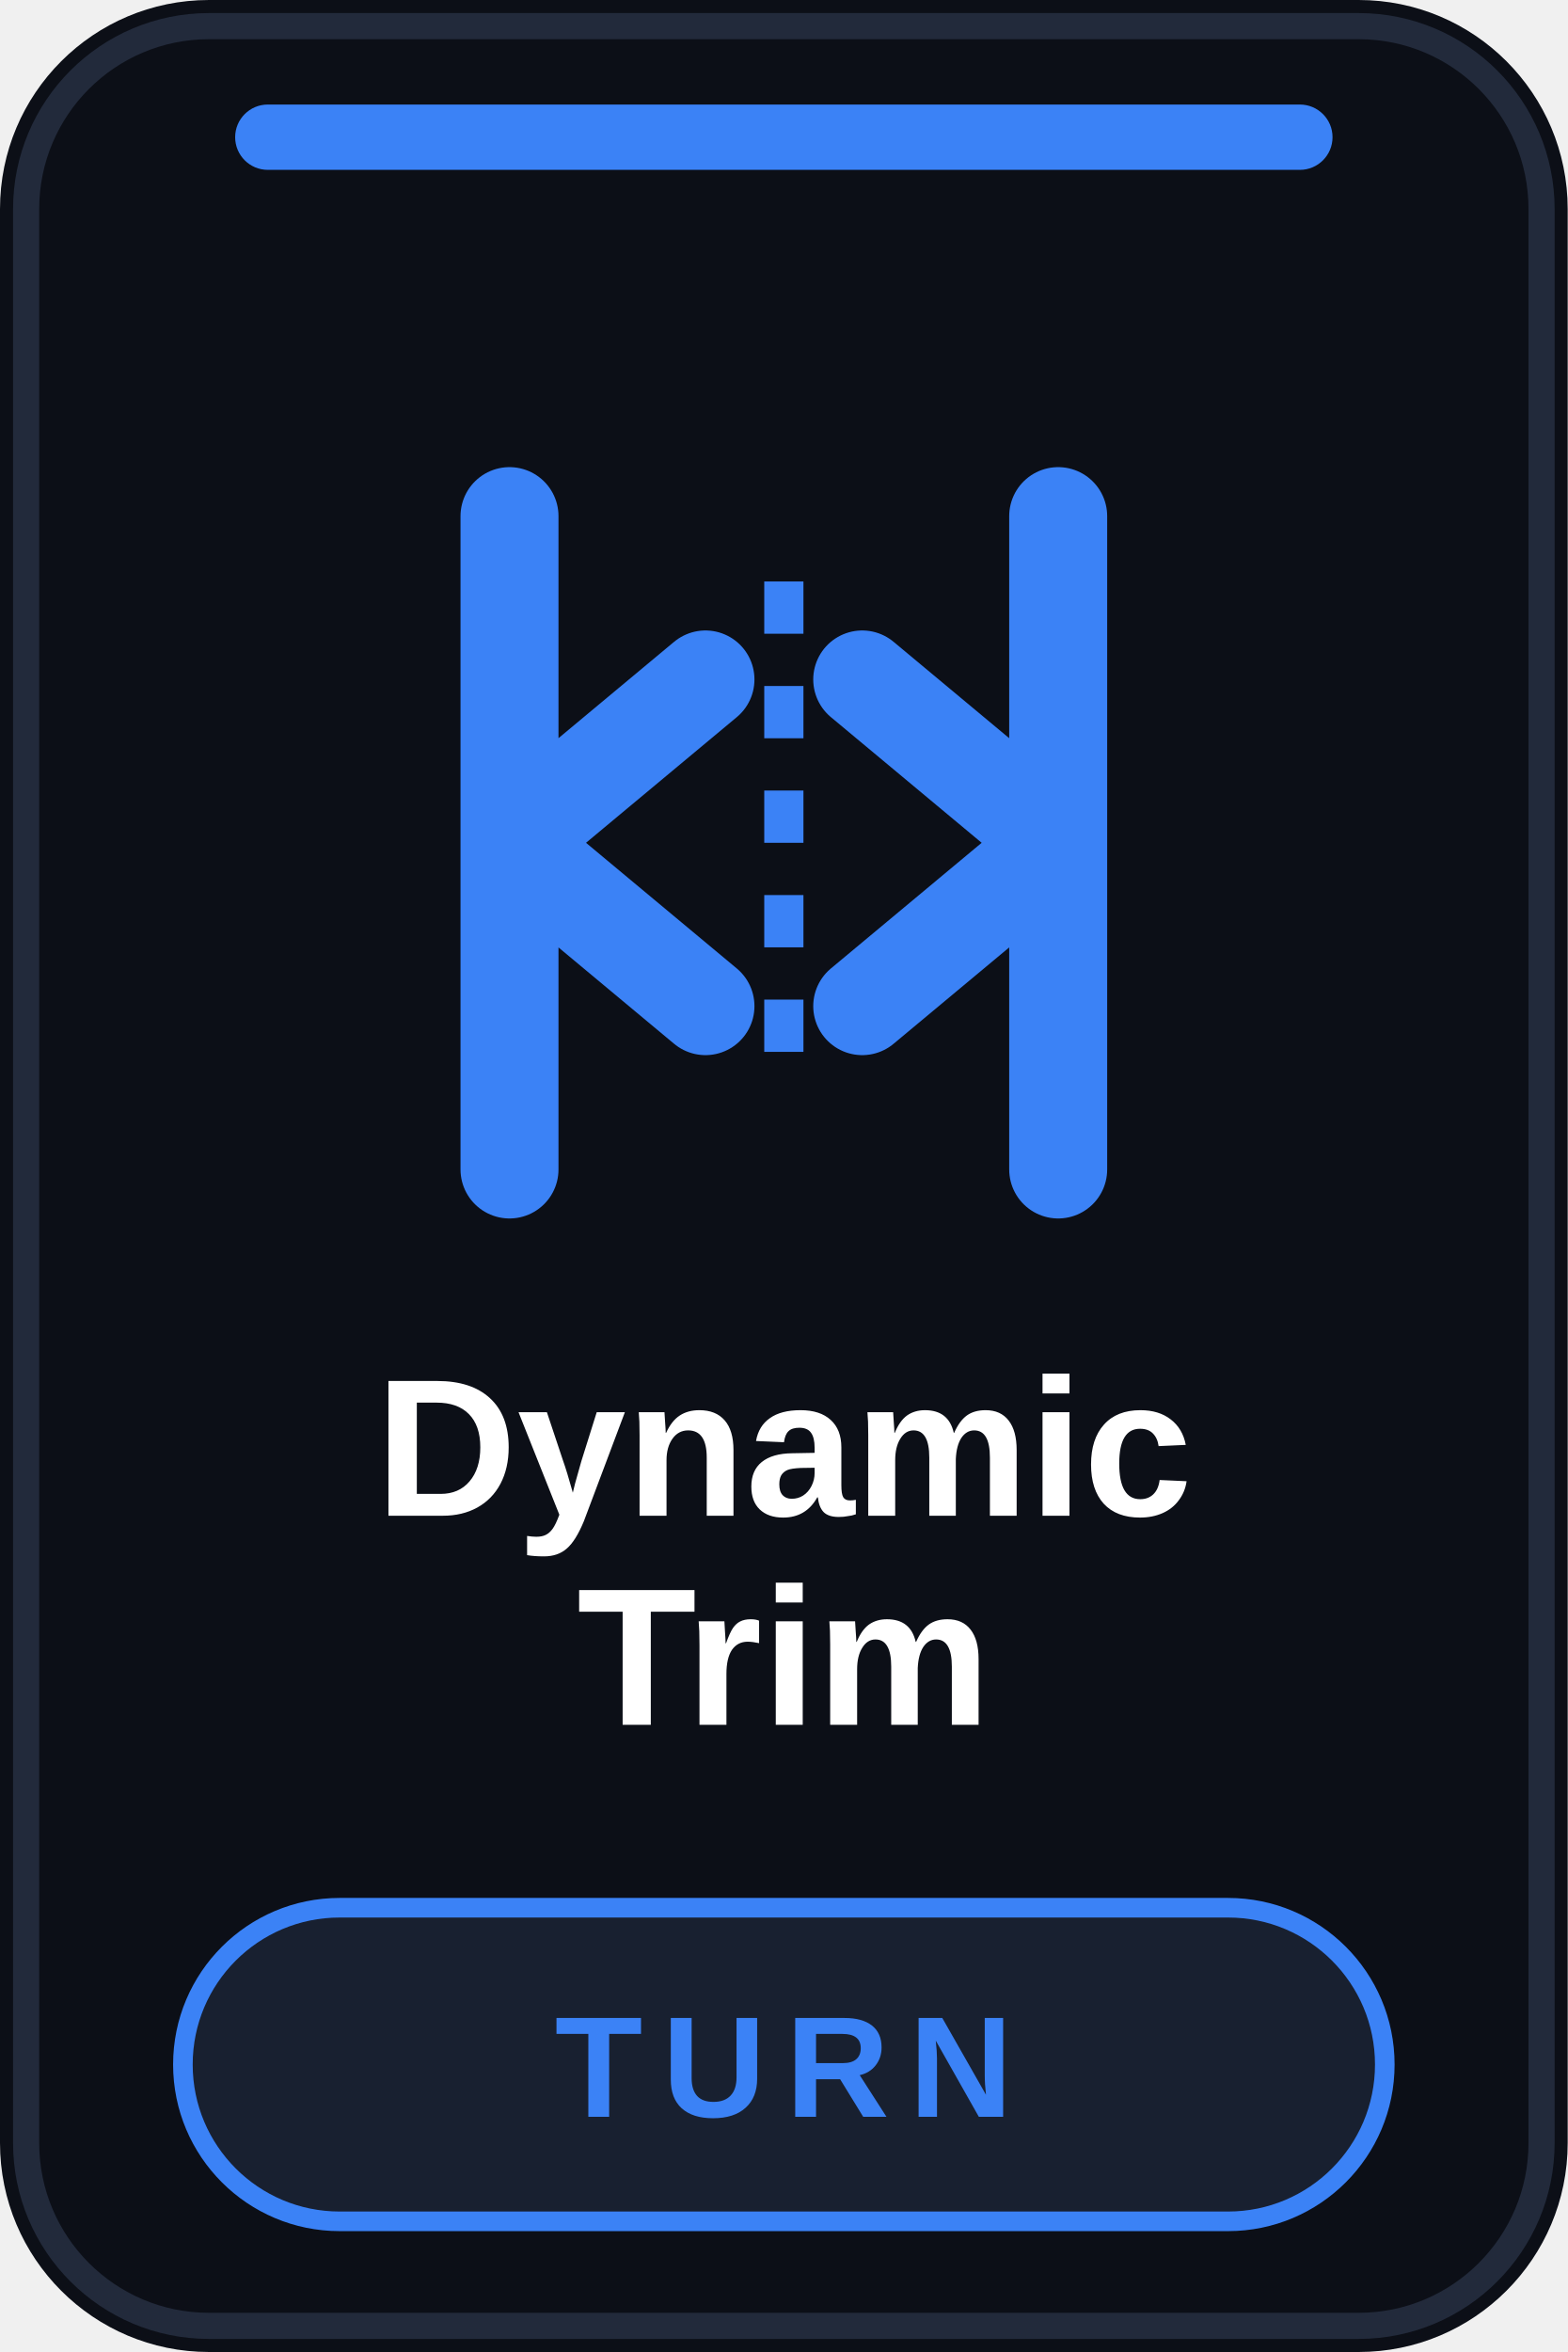
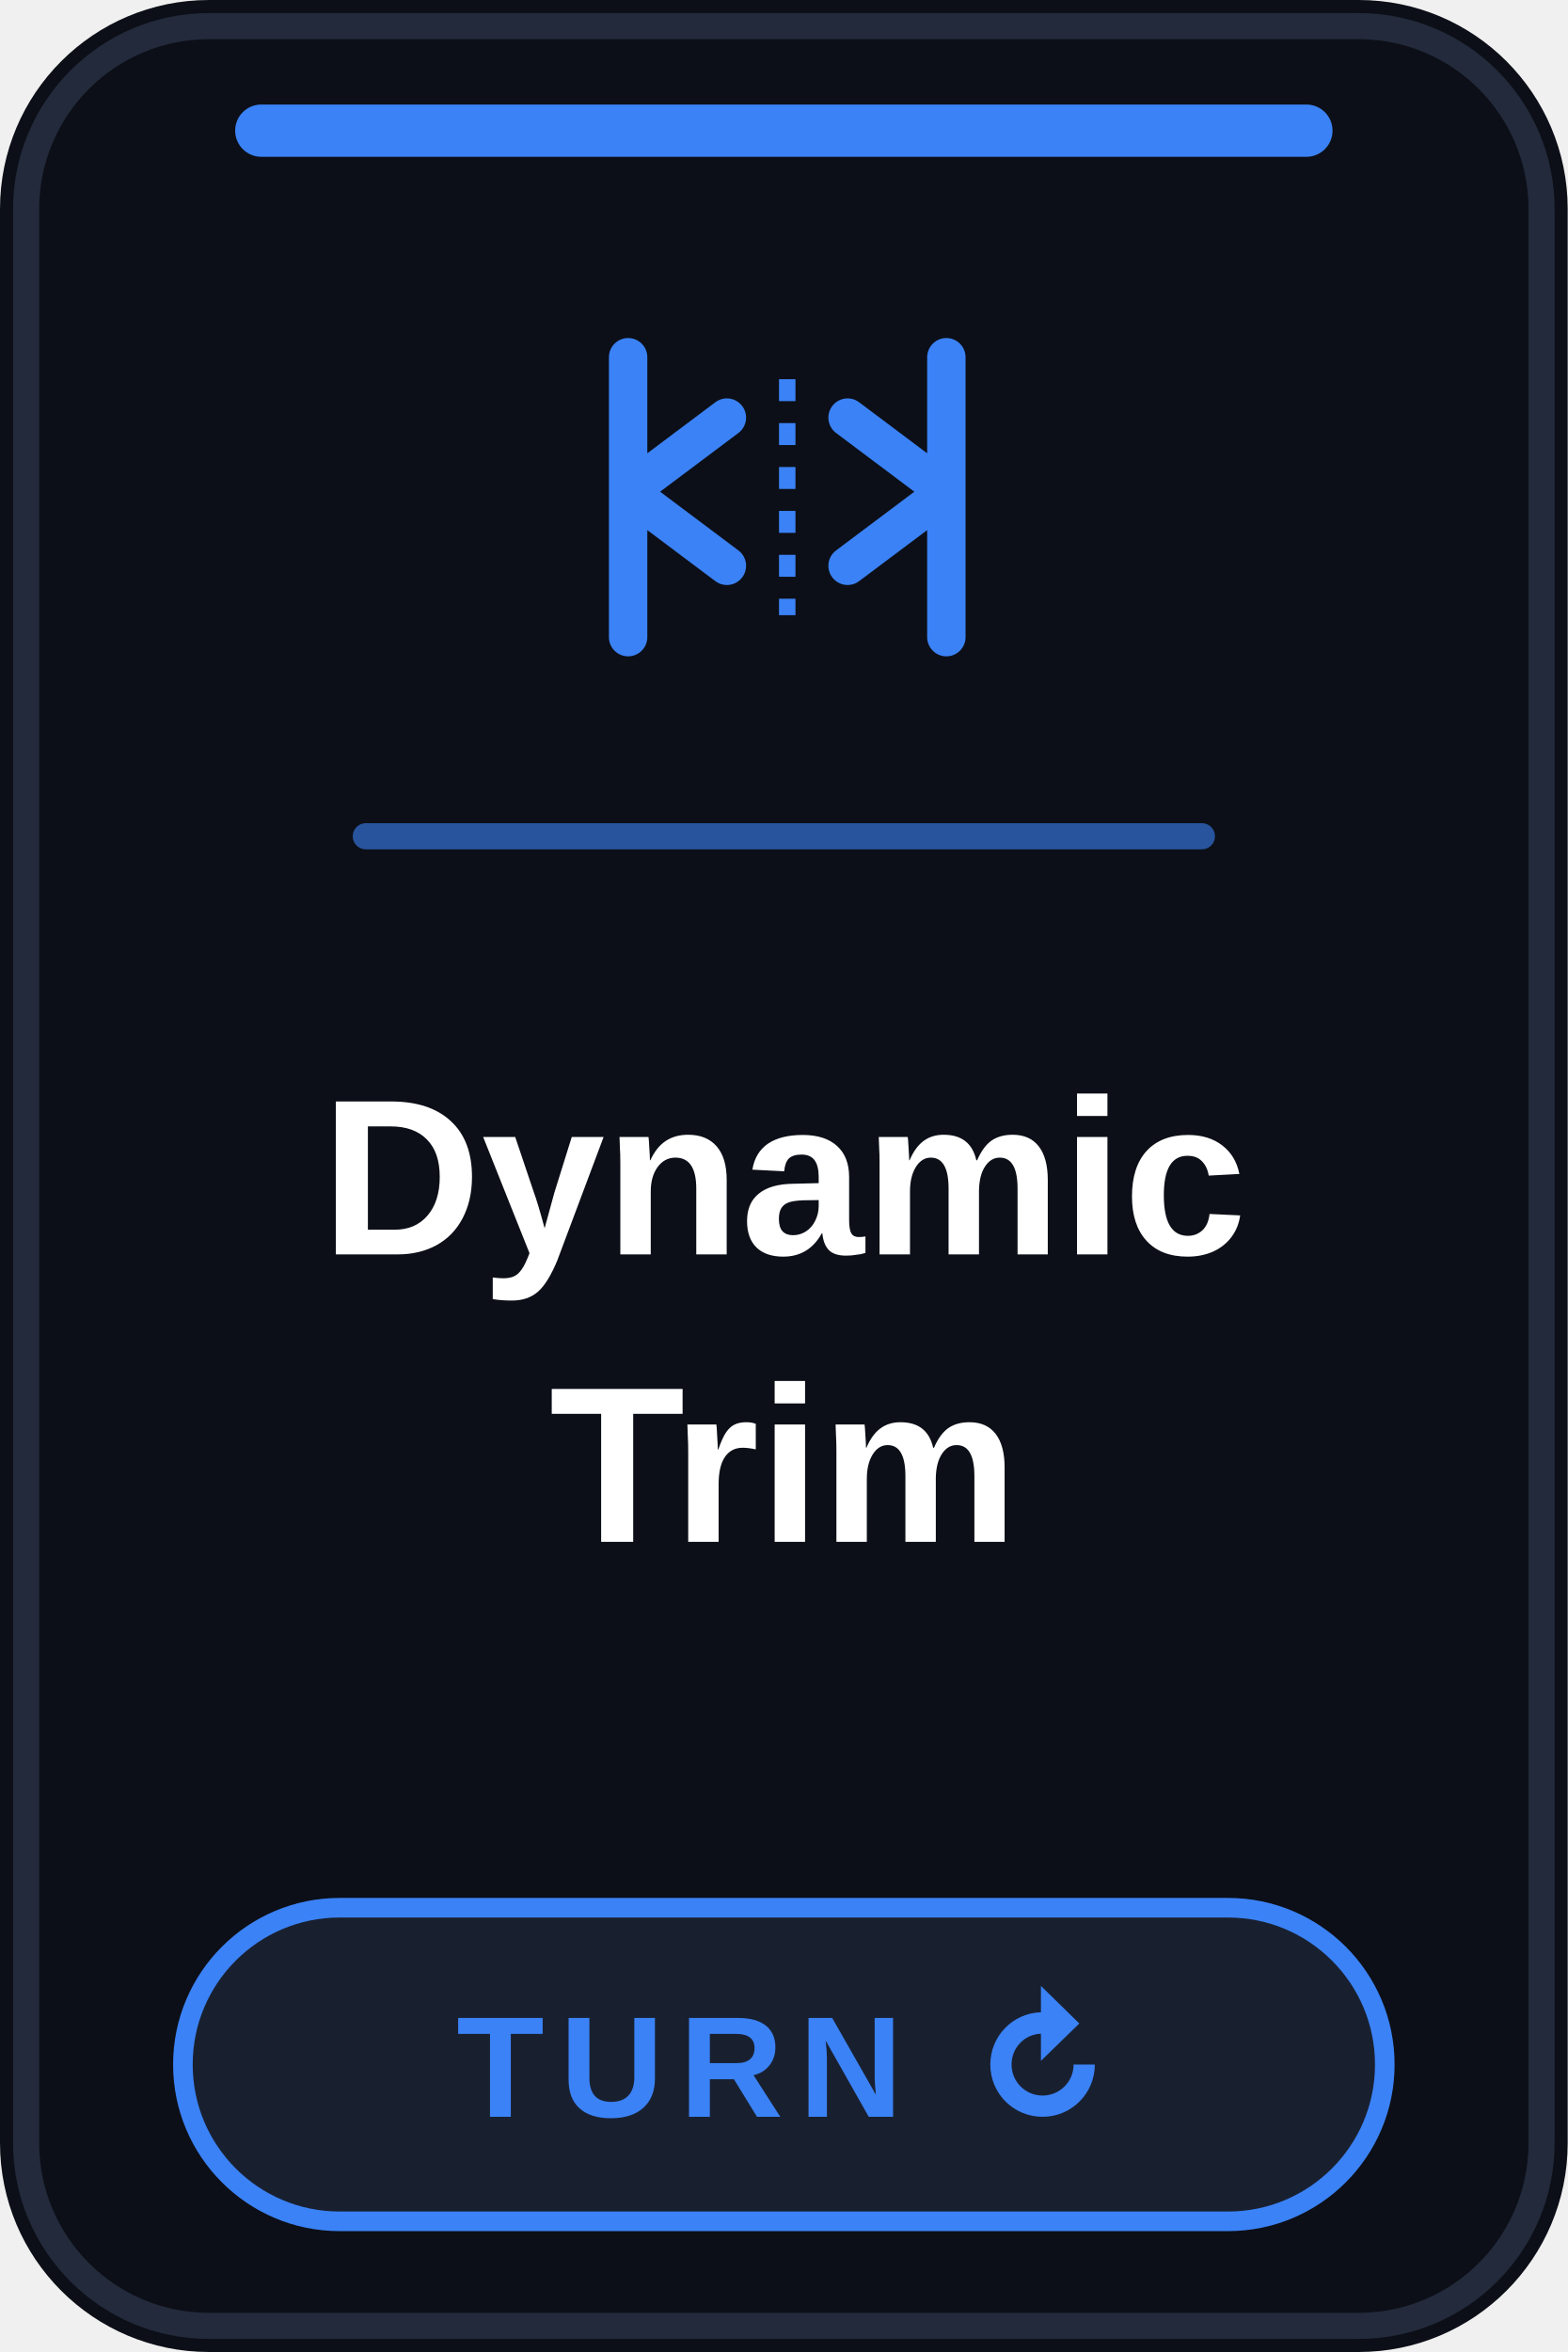
<svg xmlns="http://www.w3.org/2000/svg" width="120" height="180" viewBox="0 0 120 180">
  <rect width="120" height="180" rx="16" fill="#0C0F17" />
  <rect x="2" y="2" width="116" height="176" rx="14" fill="none" stroke="#222A3B" stroke-width="2" />
-   <rect x="18" y="8" width="84" height="5" rx="2.5" fill="#3B82F6" />
-   <g transform="translate(7, 12) scale(0.50)">
-     <path d="M64 55v100m30-75-30 25 30 25M148 55v100m-30-75 30 25-30 25" stroke="#3B82F6" stroke-width="15" stroke-linecap="round" stroke-linejoin="round" fill="none" />
-     <path d="M106 65v80" stroke="#3B82F6" stroke-width="6" stroke-dasharray="8 8" />
+   <rect x="18" y="8" width="84" height="4" rx="2" fill="#3B82F6" />
+   <g transform="translate(38, 16) scale(0.21)">
+     <path d="M48 54v102M84 76l-36 27 36 27M164 54v102M128 76l36 27-36 27" stroke="#3B82F6" stroke-width="14" stroke-linecap="round" stroke-linejoin="round" fill="none" />
+     <path d="M106 62v86" stroke="#3B82F6" stroke-width="6" stroke-dasharray="8 8" />
  </g>
-   <text x="60" y="116" text-anchor="middle" fill="#FFFFFF" font-family="-apple-system, BlinkMacSystemFont, Arial, sans-serif" font-size="15" font-weight="800">Dynamic</text>
-   <text x="60" y="132" text-anchor="middle" fill="#FFFFFF" font-family="-apple-system, BlinkMacSystemFont, Arial, sans-serif" font-size="15" font-weight="800">Trim</text>
+   <line x1="28" y1="64" x2="92" y2="64" stroke="#3B82F6" stroke-width="2" stroke-linecap="round" opacity="0.6" />
+   <text x="60" y="96" text-anchor="middle" fill="#FFFFFF" font-family="-apple-system, BlinkMacSystemFont, Arial, sans-serif" font-size="17" font-weight="900">Dynamic</text>
+   <text x="60" y="118" text-anchor="middle" fill="#FFFFFF" font-family="-apple-system, BlinkMacSystemFont, Arial, sans-serif" font-size="17" font-weight="900">Trim</text>
  <rect x="14" y="146" width="92" height="24" rx="12" fill="#182030" stroke="#3B82F6" stroke-width="1.5" />
-   <text x="60" y="162" text-anchor="middle" fill="#3B82F6" font-family="-apple-system, BlinkMacSystemFont, Arial, sans-serif" font-size="11" font-weight="900" letter-spacing="1.5">TURN</text>
+   <text x="60" y="162" text-anchor="middle" fill="#3B82F6" font-family="-apple-system, BlinkMacSystemFont, Arial, sans-serif" font-size="11" font-weight="900" letter-spacing="1.2">TURN ↻</text>
</svg>
